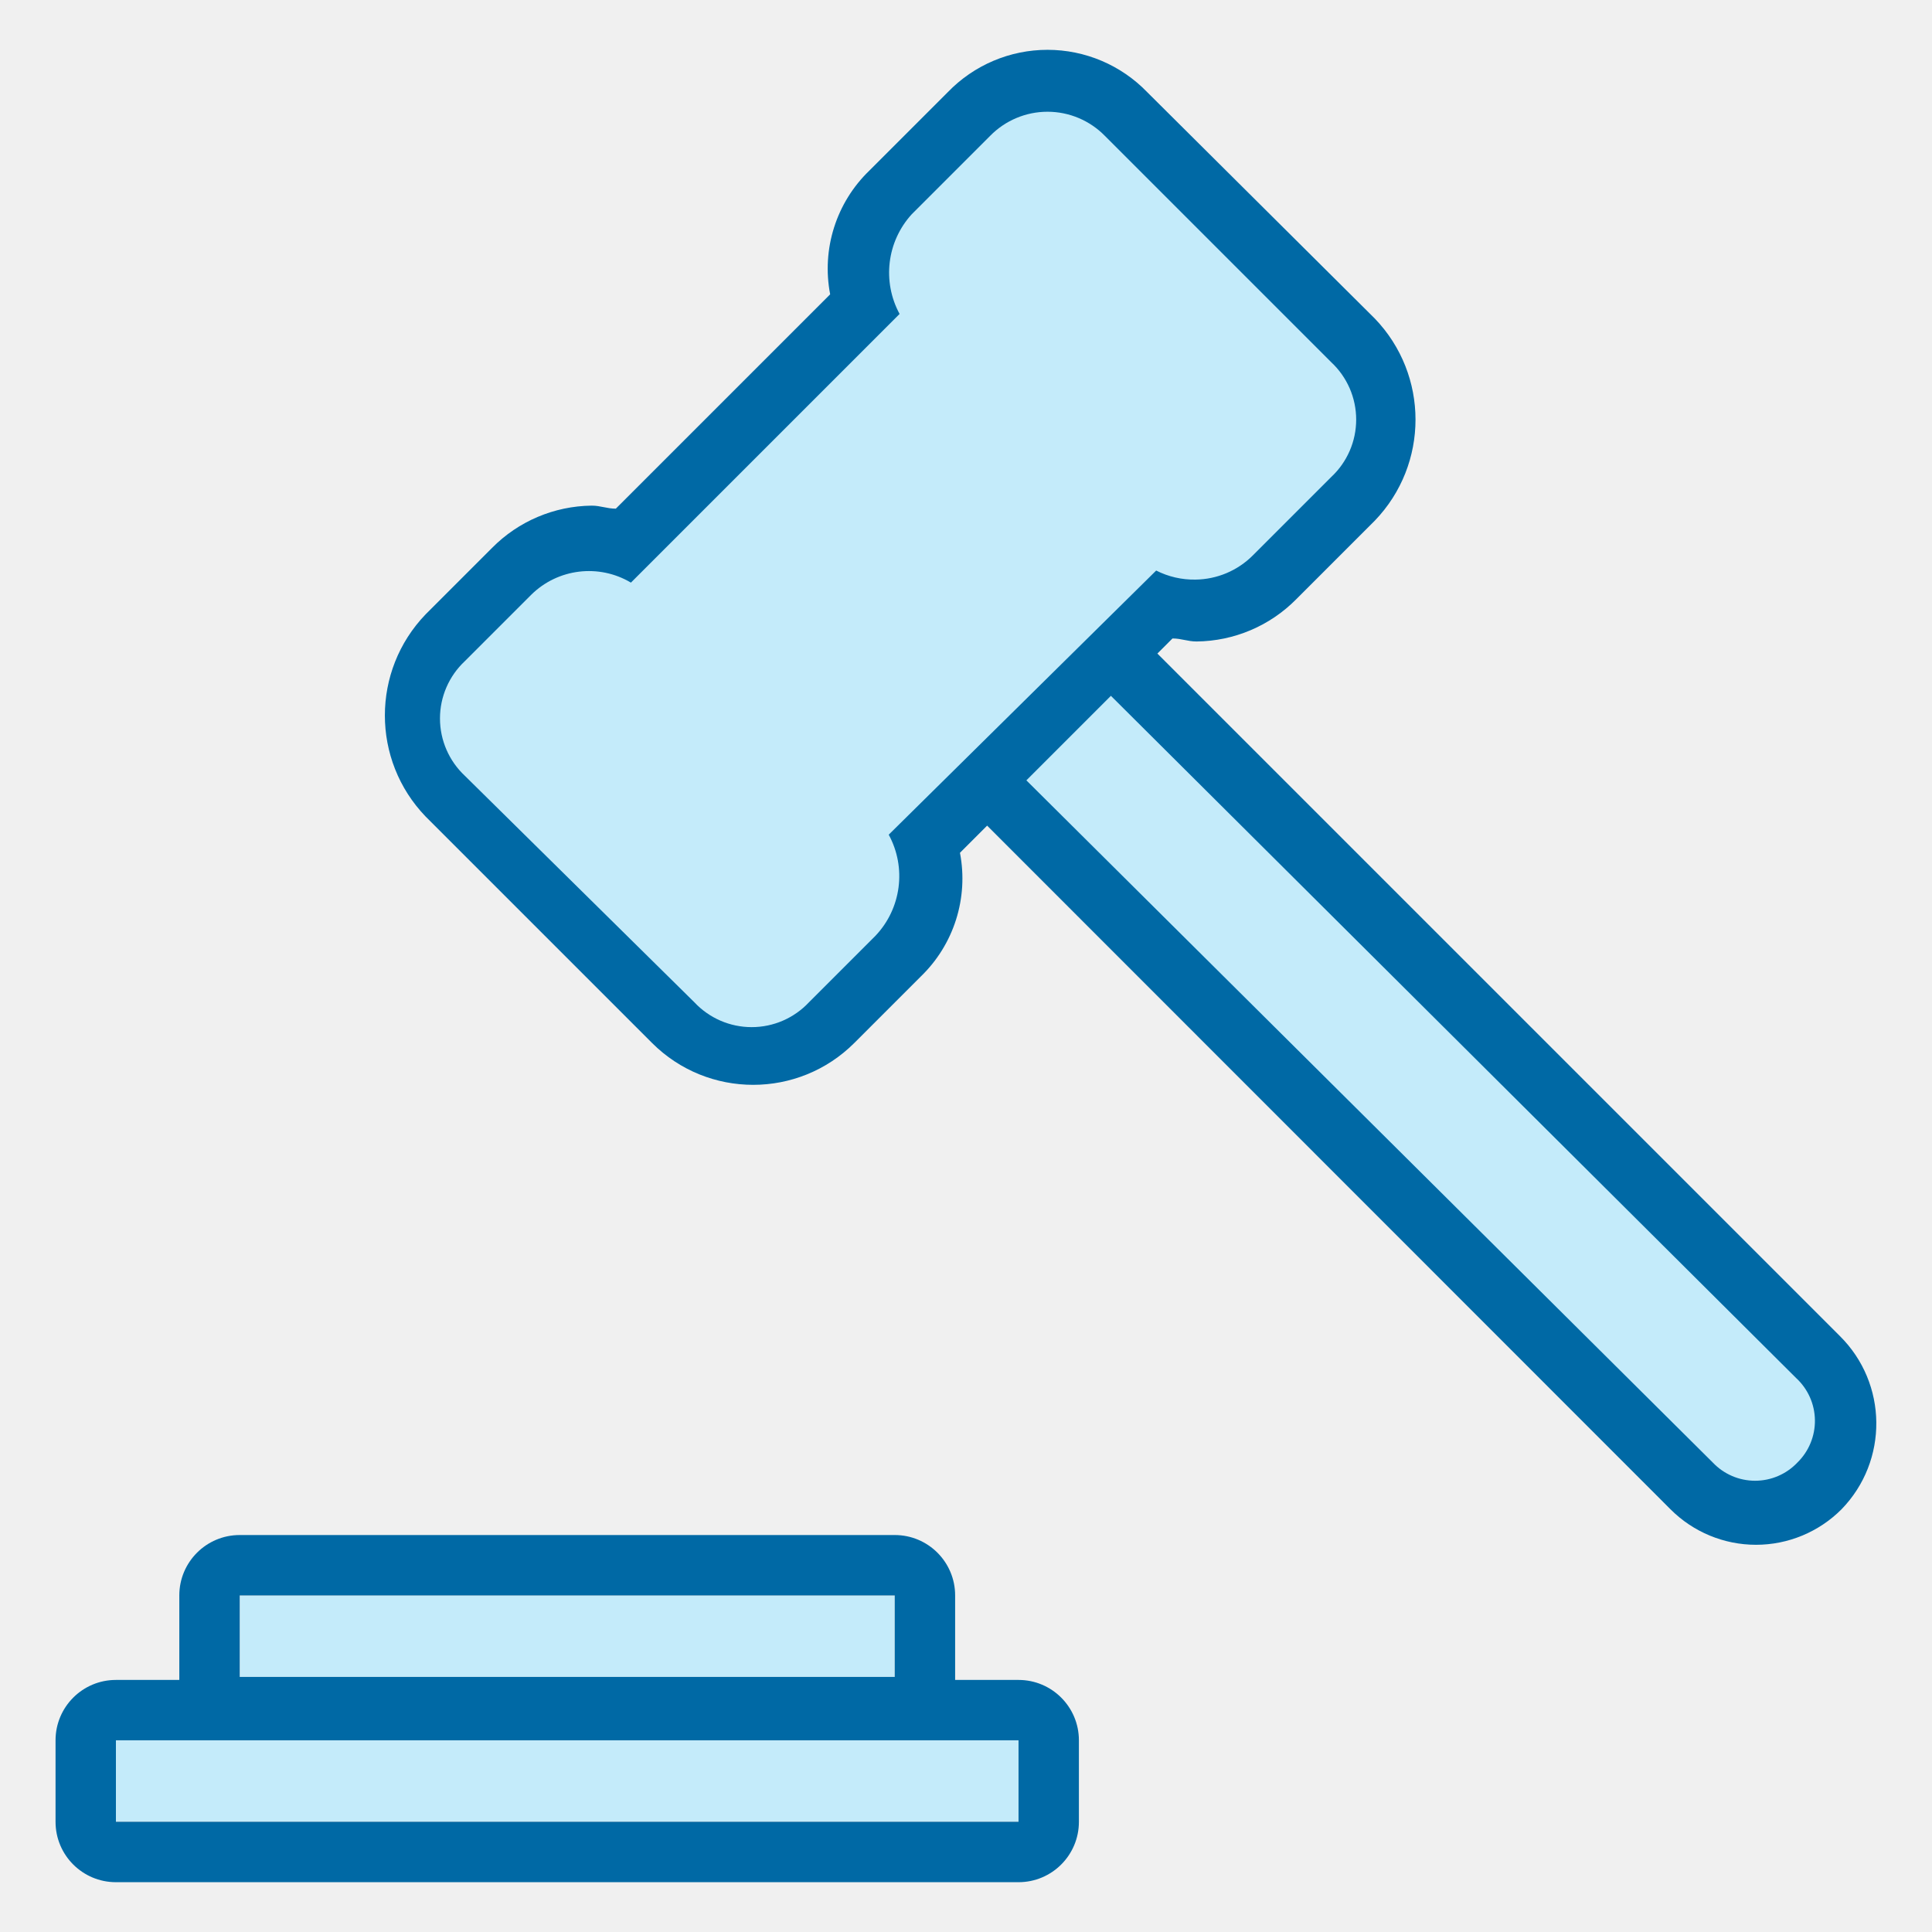
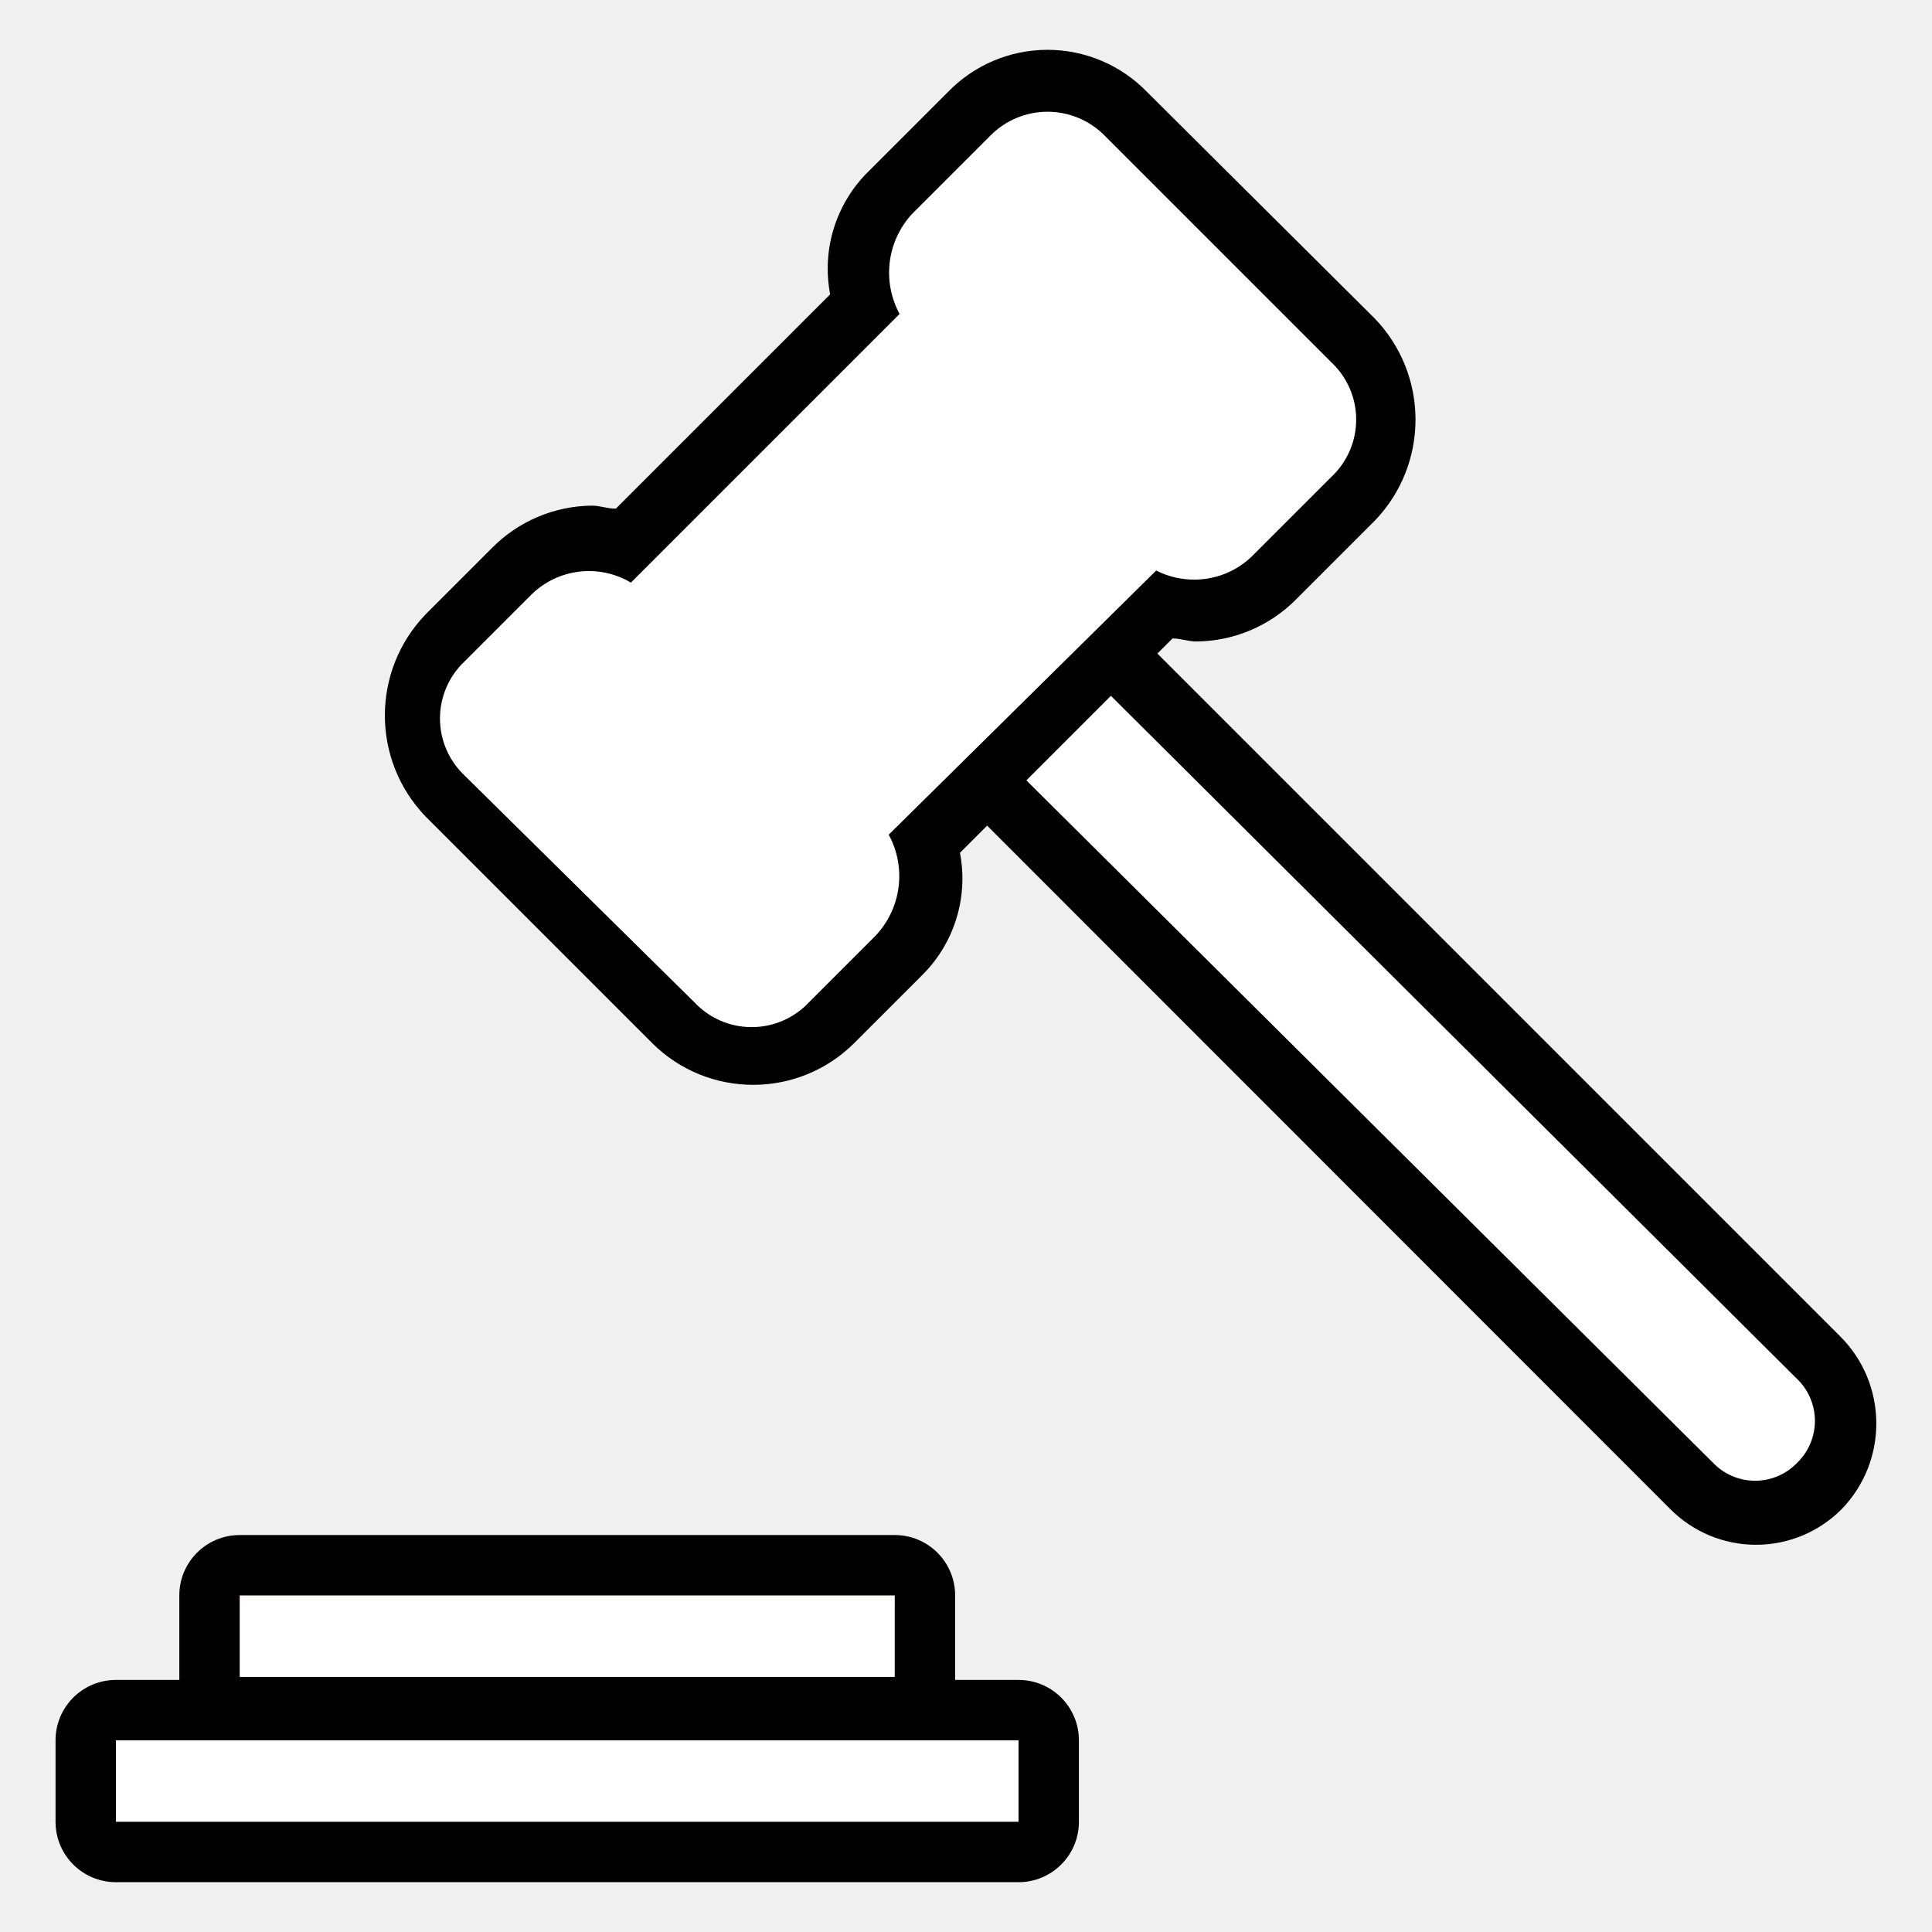
<svg xmlns="http://www.w3.org/2000/svg" viewBox="0 0 64 64">
-   <path fill="#c4ebfa" d="M58.14,50.05a2.72,2.72,0,0,1-2.1-.9l-23.8-22.9-1.6,1.6a3.65,3.65,0,0,1-.9,3.7l-2.2,2.2a3.57,3.57,0,0,1-2.7,1.2,3.63,3.63,0,0,1-2.6-1.1l-7.5-7.5a3.77,3.77,0,0,1,0-5.3l2.2-2.2a3.63,3.63,0,0,1,2.6-1.1,3.59,3.59,0,0,1,1.1.2l7.9-7.9a3.65,3.65,0,0,1,.9-3.7L32,3.75a4,4,0,0,1,2.7-1.1,3.63,3.63,0,0,1,2.6,1.1l7.5,7.5a3.62,3.62,0,0,1,0,5.2l-2.6,2.6a3.63,3.63,0,0,1-2.6,1.1,3.59,3.59,0,0,1-1.1-.2l-1.2,1.2,23,23.7a2.9,2.9,0,0,1,0,4.2A3,3,0,0,1,58.14,50.05Z" />
+   <path fill="white" d="M58.14,50.05a2.72,2.72,0,0,1-2.1-.9l-23.8-22.9-1.6,1.6a3.65,3.65,0,0,1-.9,3.7l-2.2,2.2a3.57,3.57,0,0,1-2.7,1.2,3.63,3.63,0,0,1-2.6-1.1l-7.5-7.5a3.77,3.77,0,0,1,0-5.3l2.2-2.2a3.63,3.63,0,0,1,2.6-1.1,3.59,3.59,0,0,1,1.1.2l7.9-7.9a3.65,3.65,0,0,1,.9-3.7L32,3.75a4,4,0,0,1,2.7-1.1,3.63,3.63,0,0,1,2.6,1.1l7.5,7.5a3.62,3.62,0,0,1,0,5.2l-2.6,2.6a3.63,3.63,0,0,1-2.6,1.1,3.59,3.59,0,0,1-1.1-.2l-1.2,1.2,23,23.7a2.9,2.9,0,0,1,0,4.2A3,3,0,0,1,58.14,50.05Z" />
  <rect fill="#f9c9b5" x="7.44" y="52.35" width="22.7" height="3.7" />
-   <rect fill="#c4ebfa" x="7.94" y="52.85" width="21.7" height="2.7" />
+   <rect fill="white" x="7.94" y="52.85" width="21.7" height="2.7" />
  <rect fill="#f9c9b5" x="3.34" y="57.15" width="30.9" height="3.7" />
-   <rect fill="#c4ebfa" x="3.84" y="57.65" width="29.9" height="2.7" />
-   <path fill="#0069a5" d="M60.94,44.25h0l-22.6-22.6.5-.5c.3,0,.5.1.8.1a4.71,4.71,0,0,0,3.3-1.4l2.6-2.6a4.83,4.83,0,0,0,0-6.7L38,3.05a4.59,4.59,0,0,0-6.6,0l-2.6,2.6a4.51,4.51,0,0,0-1.3,4.1l-7.1,7.1c-.3,0-.5-.1-.8-.1a4.71,4.71,0,0,0-3.3,1.4l-2.2,2.2a4.83,4.83,0,0,0,0,6.7l7.5,7.5a4.74,4.74,0,0,0,6.7,0h0l2.2-2.2a4.51,4.51,0,0,0,1.3-4.1l.9-.9L55.34,50A4,4,0,0,0,61,50h0A4.08,4.08,0,0,0,60.94,44.25Zm-31.5-16.6A2.87,2.87,0,0,1,29,31l-2.2,2.2a2.6,2.6,0,0,1-3.8,0h0l-7.6-7.5a2.6,2.6,0,0,1,0-3.8h0l2.2-2.2a2.72,2.72,0,0,1,3.3-.4l8.9-8.9a2.87,2.87,0,0,1,.4-3.3l2.6-2.6a2.66,2.66,0,0,1,3.8,0l7.5,7.5a2.6,2.6,0,0,1,0,3.8l-2.6,2.6a2.73,2.73,0,0,1-1.9.8,2.77,2.77,0,0,1-1.3-.3Zm3.2-3.2Zm26.9,24h0a1.93,1.93,0,0,1-2.8,0L34,25.85l2.8-2.8,22.7,22.6A1.93,1.93,0,0,1,59.54,48.45Z" />
-   <path fill="#0069a5" d="M33.74,55.65h-2.1v-2.8a2,2,0,0,0-2-2H7.94a2,2,0,0,0-2,2v2.8H3.84a2,2,0,0,0-2,2v2.7a2,2,0,0,0,2,2h29.9a2,2,0,0,0,2-2v-2.7A2,2,0,0,0,33.74,55.65Zm-25.8-2.8h21.7v2.7H7.94Zm25.8,7.5H3.84v-2.7h29.9Z" />
+   <rect fill="white" x="3.84" y="57.65" width="29.9" height="2.7" />
+   <path fill="black" d="M60.94,44.25h0l-22.6-22.6.5-.5c.3,0,.5.1.8.1a4.71,4.71,0,0,0,3.3-1.4l2.6-2.6a4.83,4.83,0,0,0,0-6.7L38,3.05a4.59,4.59,0,0,0-6.6,0l-2.6,2.6a4.51,4.51,0,0,0-1.3,4.1l-7.1,7.1c-.3,0-.5-.1-.8-.1a4.71,4.71,0,0,0-3.3,1.4l-2.2,2.2a4.83,4.83,0,0,0,0,6.7l7.5,7.5a4.74,4.74,0,0,0,6.7,0h0l2.2-2.2a4.51,4.51,0,0,0,1.3-4.1l.9-.9L55.34,50A4,4,0,0,0,61,50h0A4.08,4.08,0,0,0,60.94,44.25Zm-31.5-16.6A2.87,2.87,0,0,1,29,31l-2.2,2.2a2.6,2.6,0,0,1-3.8,0h0l-7.6-7.5a2.6,2.6,0,0,1,0-3.8h0l2.2-2.2a2.72,2.72,0,0,1,3.3-.4l8.9-8.9a2.87,2.87,0,0,1,.4-3.3l2.6-2.6a2.66,2.66,0,0,1,3.8,0l7.5,7.5a2.6,2.6,0,0,1,0,3.8l-2.6,2.6a2.73,2.73,0,0,1-1.9.8,2.77,2.77,0,0,1-1.3-.3Zm3.2-3.2Zm26.9,24h0a1.93,1.93,0,0,1-2.8,0L34,25.85l2.8-2.8,22.7,22.6A1.93,1.93,0,0,1,59.54,48.45Z" />
+   <path fill="black" d="M33.74,55.65h-2.1v-2.8a2,2,0,0,0-2-2H7.94a2,2,0,0,0-2,2v2.8H3.84a2,2,0,0,0-2,2v2.7a2,2,0,0,0,2,2h29.9a2,2,0,0,0,2-2v-2.7A2,2,0,0,0,33.74,55.65Zm-25.8-2.8h21.7v2.7H7.94Zm25.8,7.5H3.84v-2.7h29.9Z" />
</svg>
